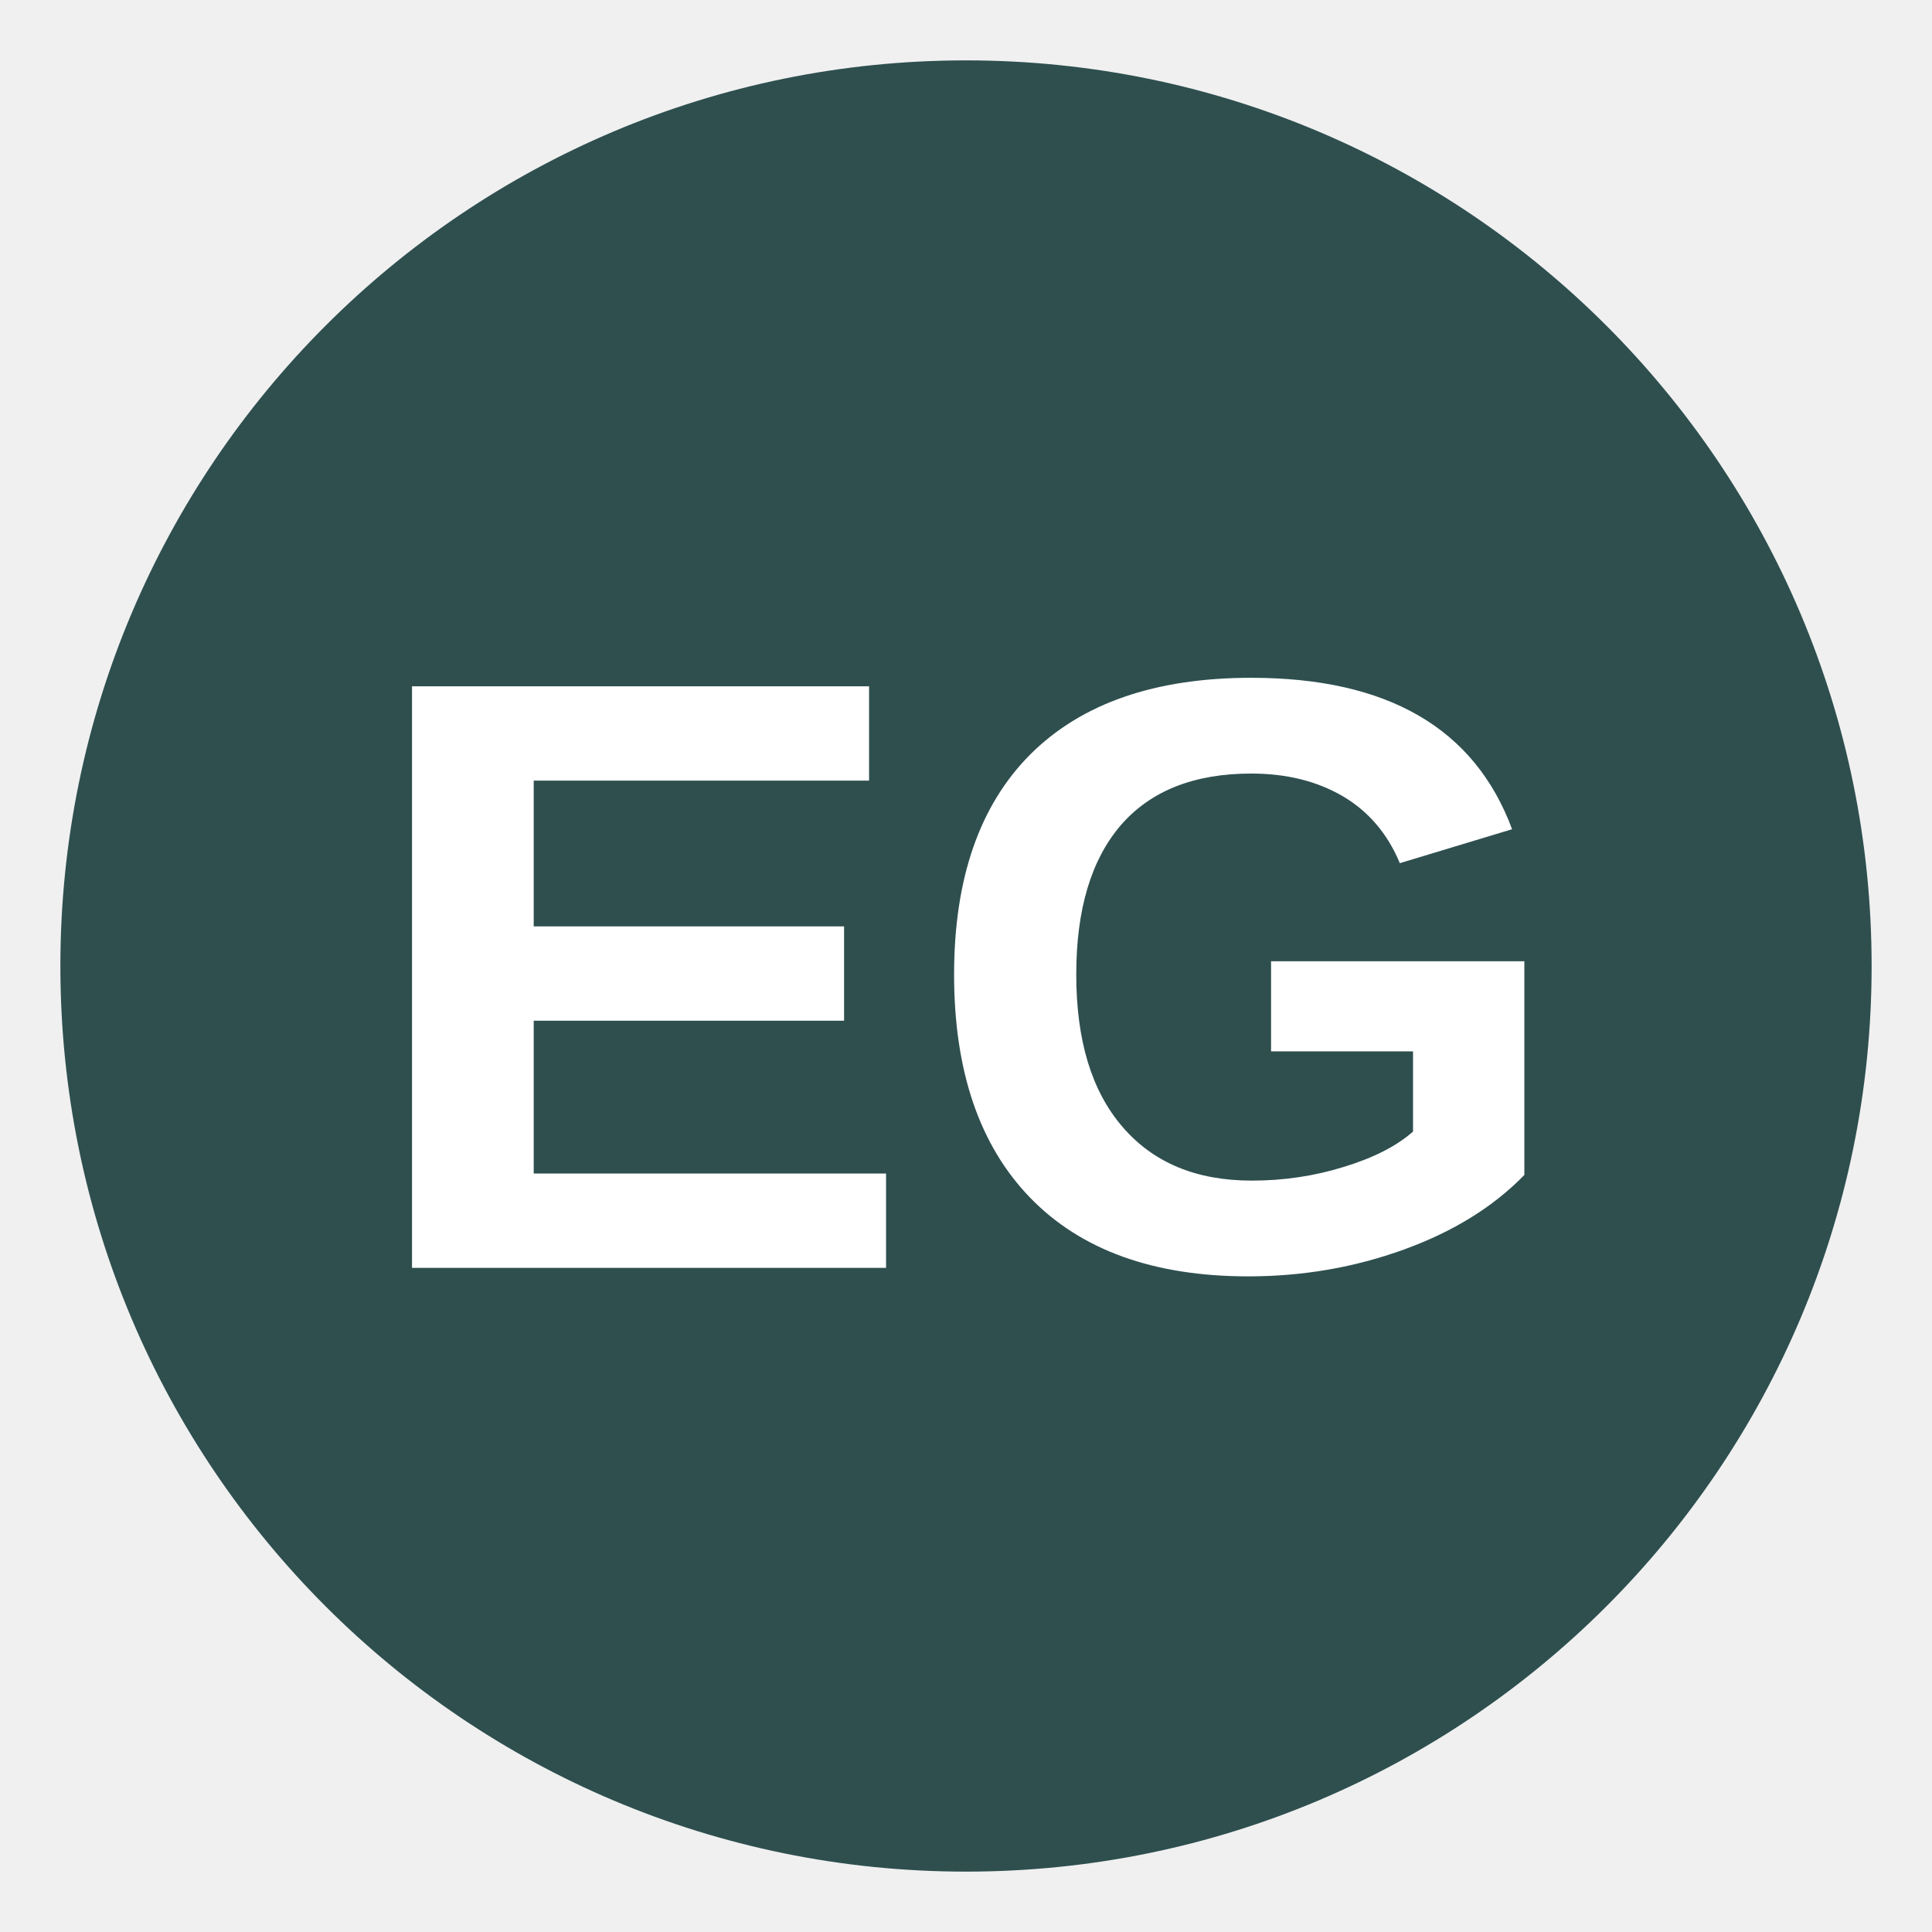
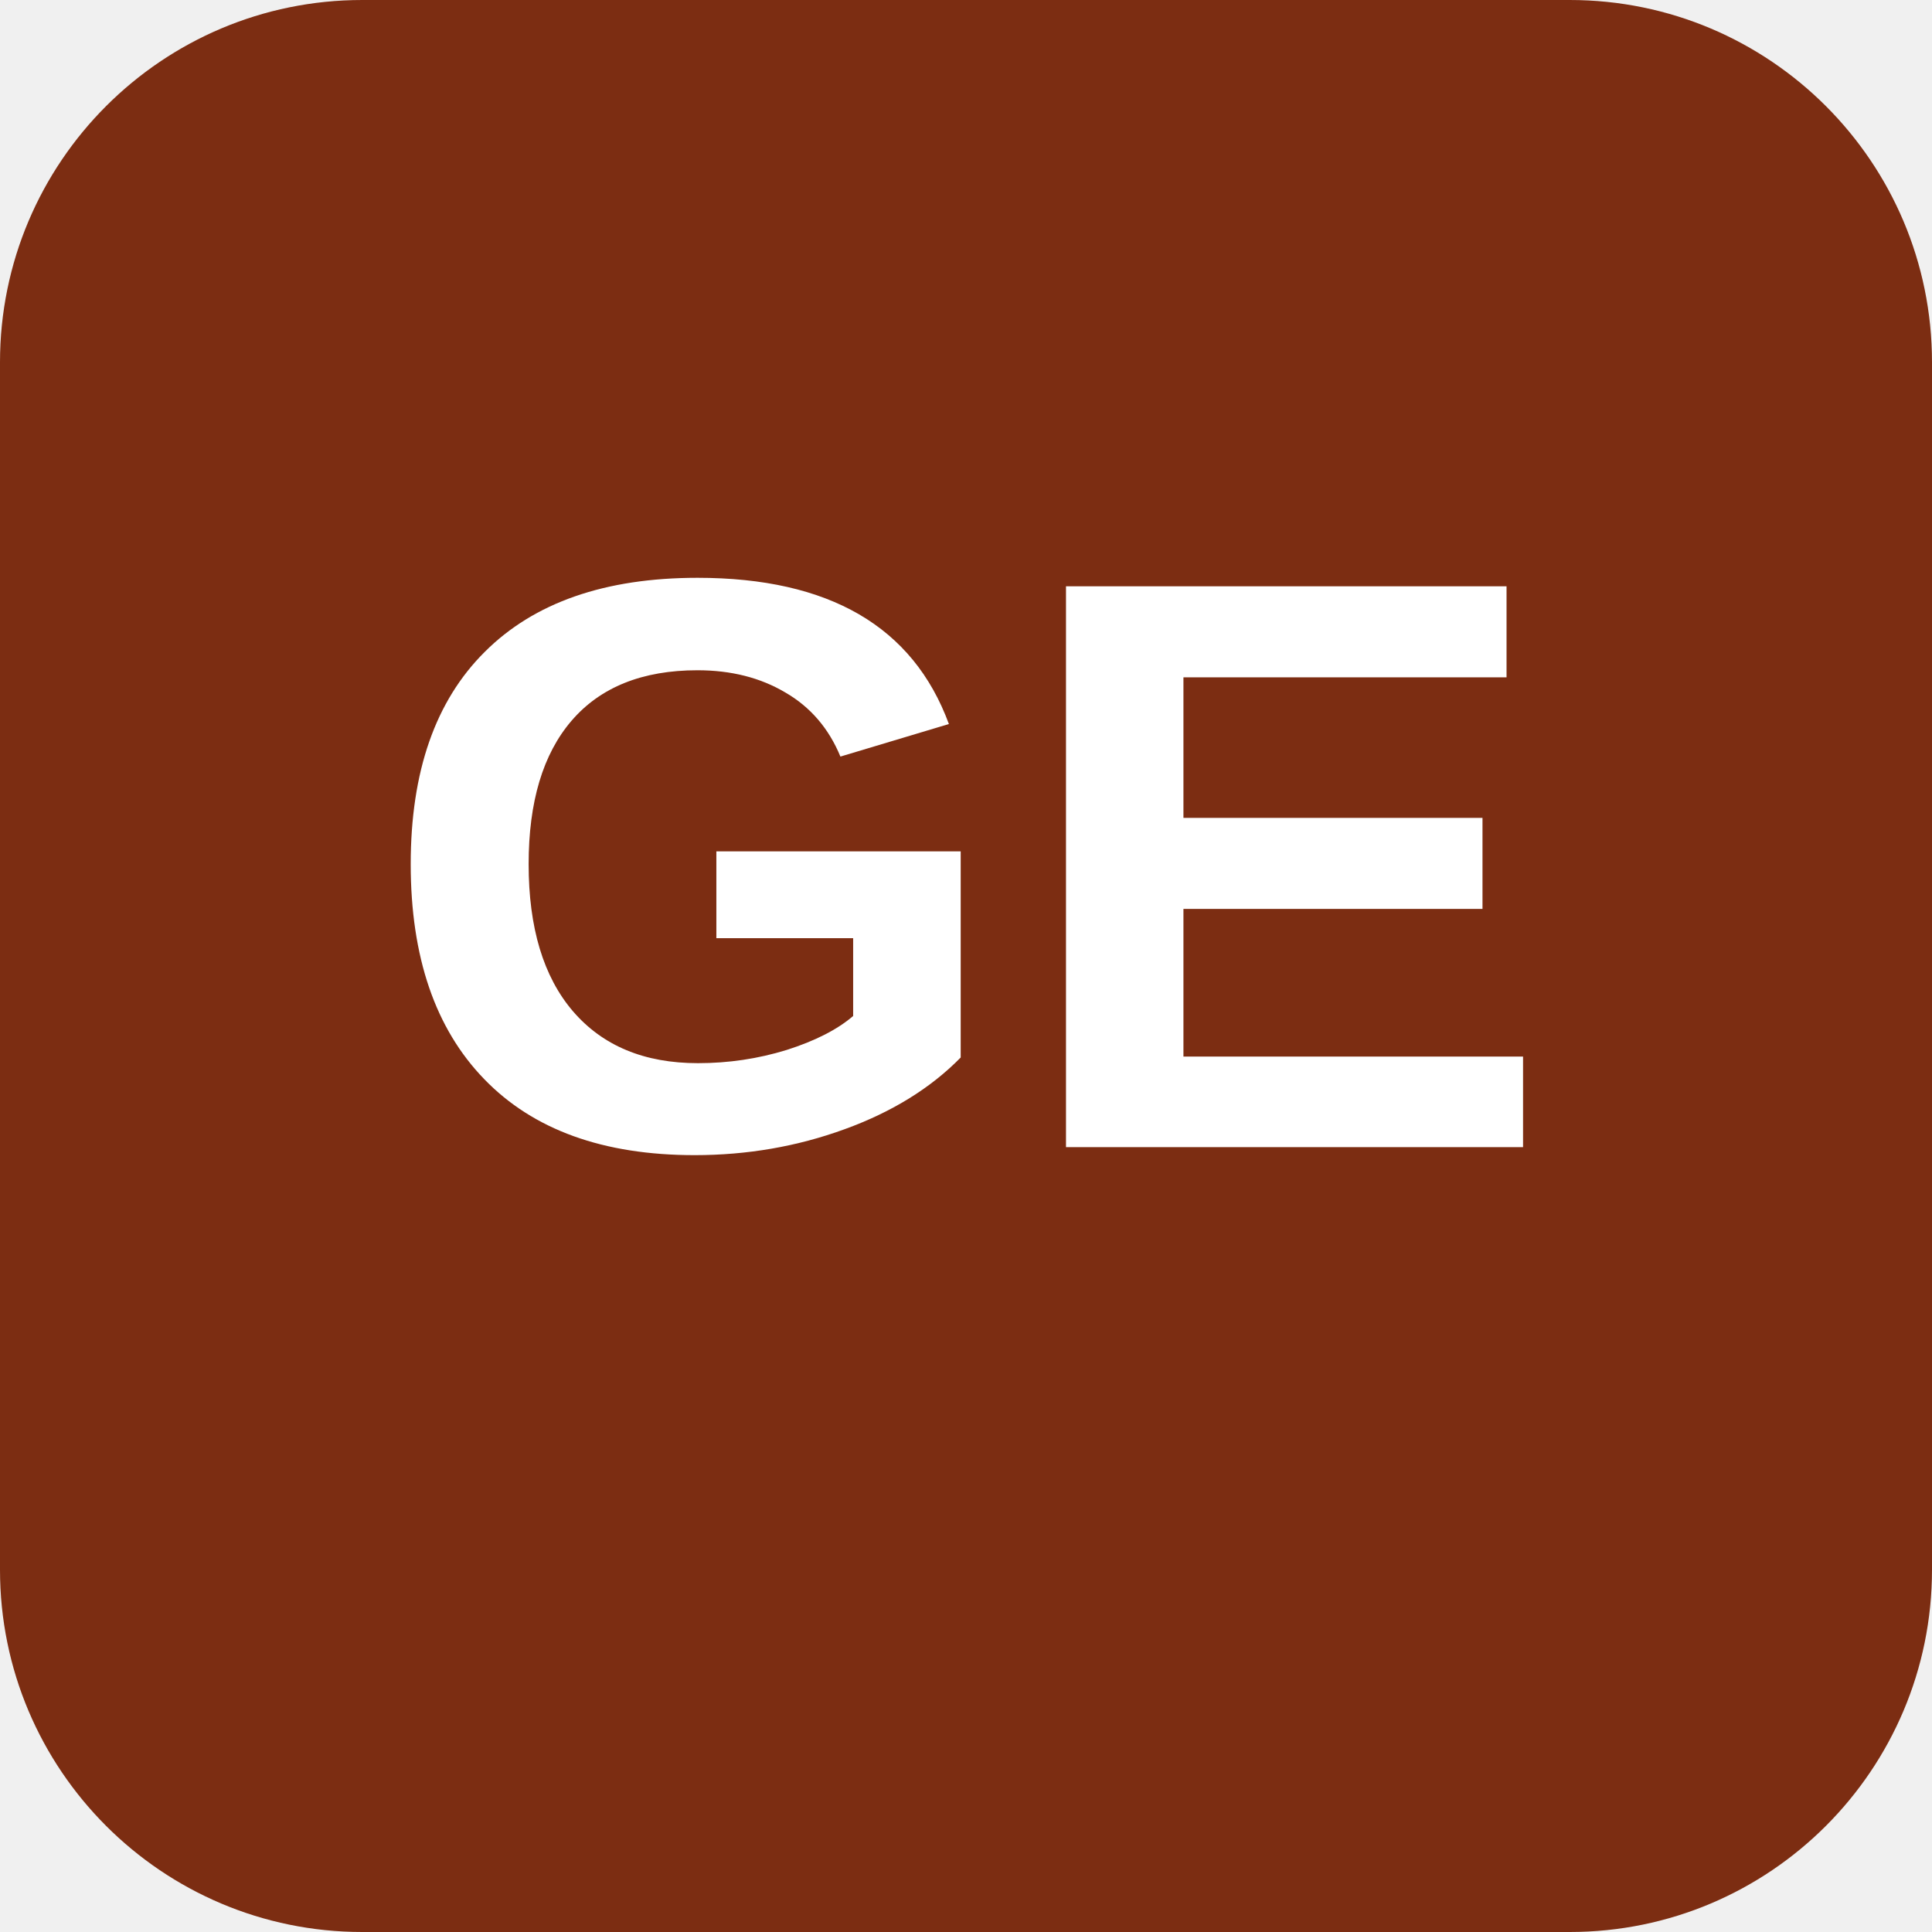
<svg xmlns="http://www.w3.org/2000/svg" viewBox="0 0 64 64" width="64" height="64">
-   <circle cx="32" cy="32" r="30" fill="#2F4F4F" />
-   <text x="32" y="42" text-anchor="middle" font-family="Arial,sans-serif" font-size="28" font-weight="700" fill="white">EG</text>
+   <rect width="64" height="64" rx="12" fill="#7C2D12" />
+   <text x="32" y="38" font-family="Arial,Helvetica,sans-serif" font-size="27" font-weight="900" text-anchor="middle" fill="#FFFFFF">GE</text>
</svg>
